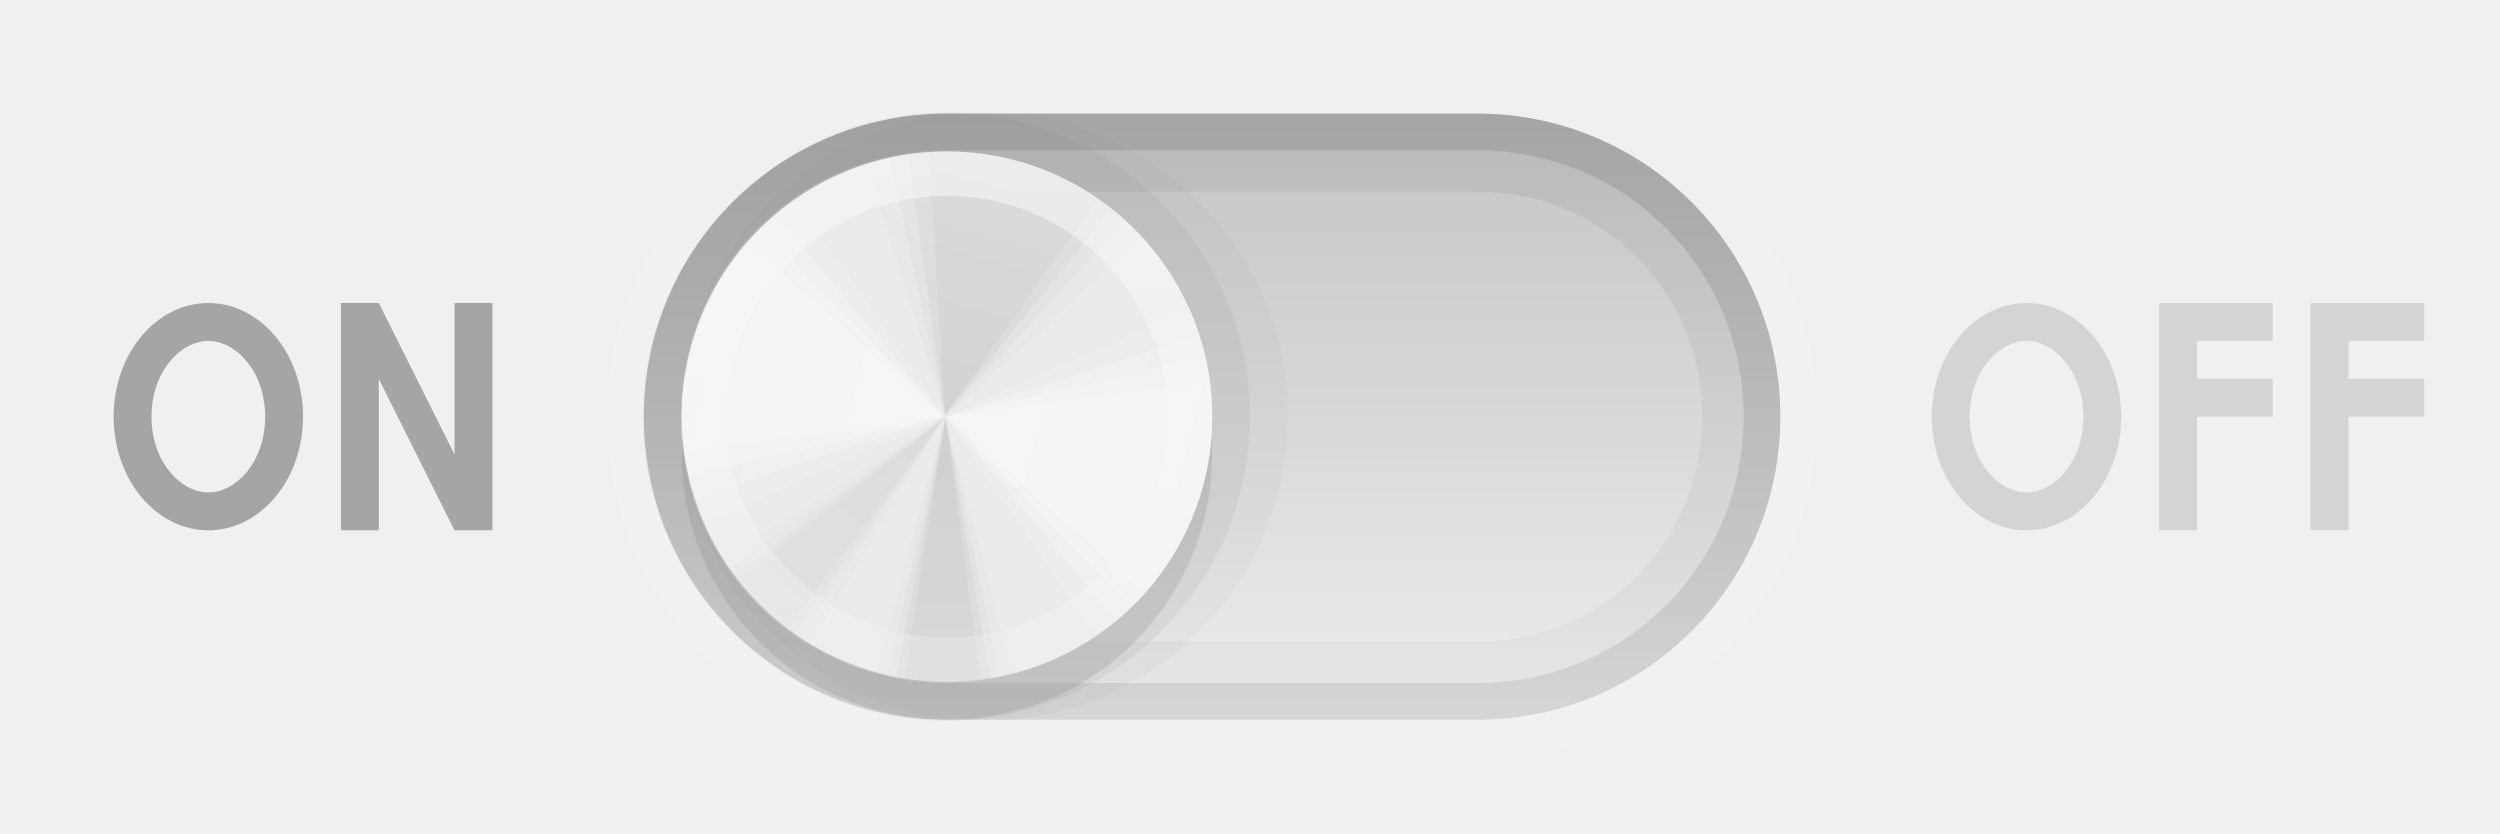
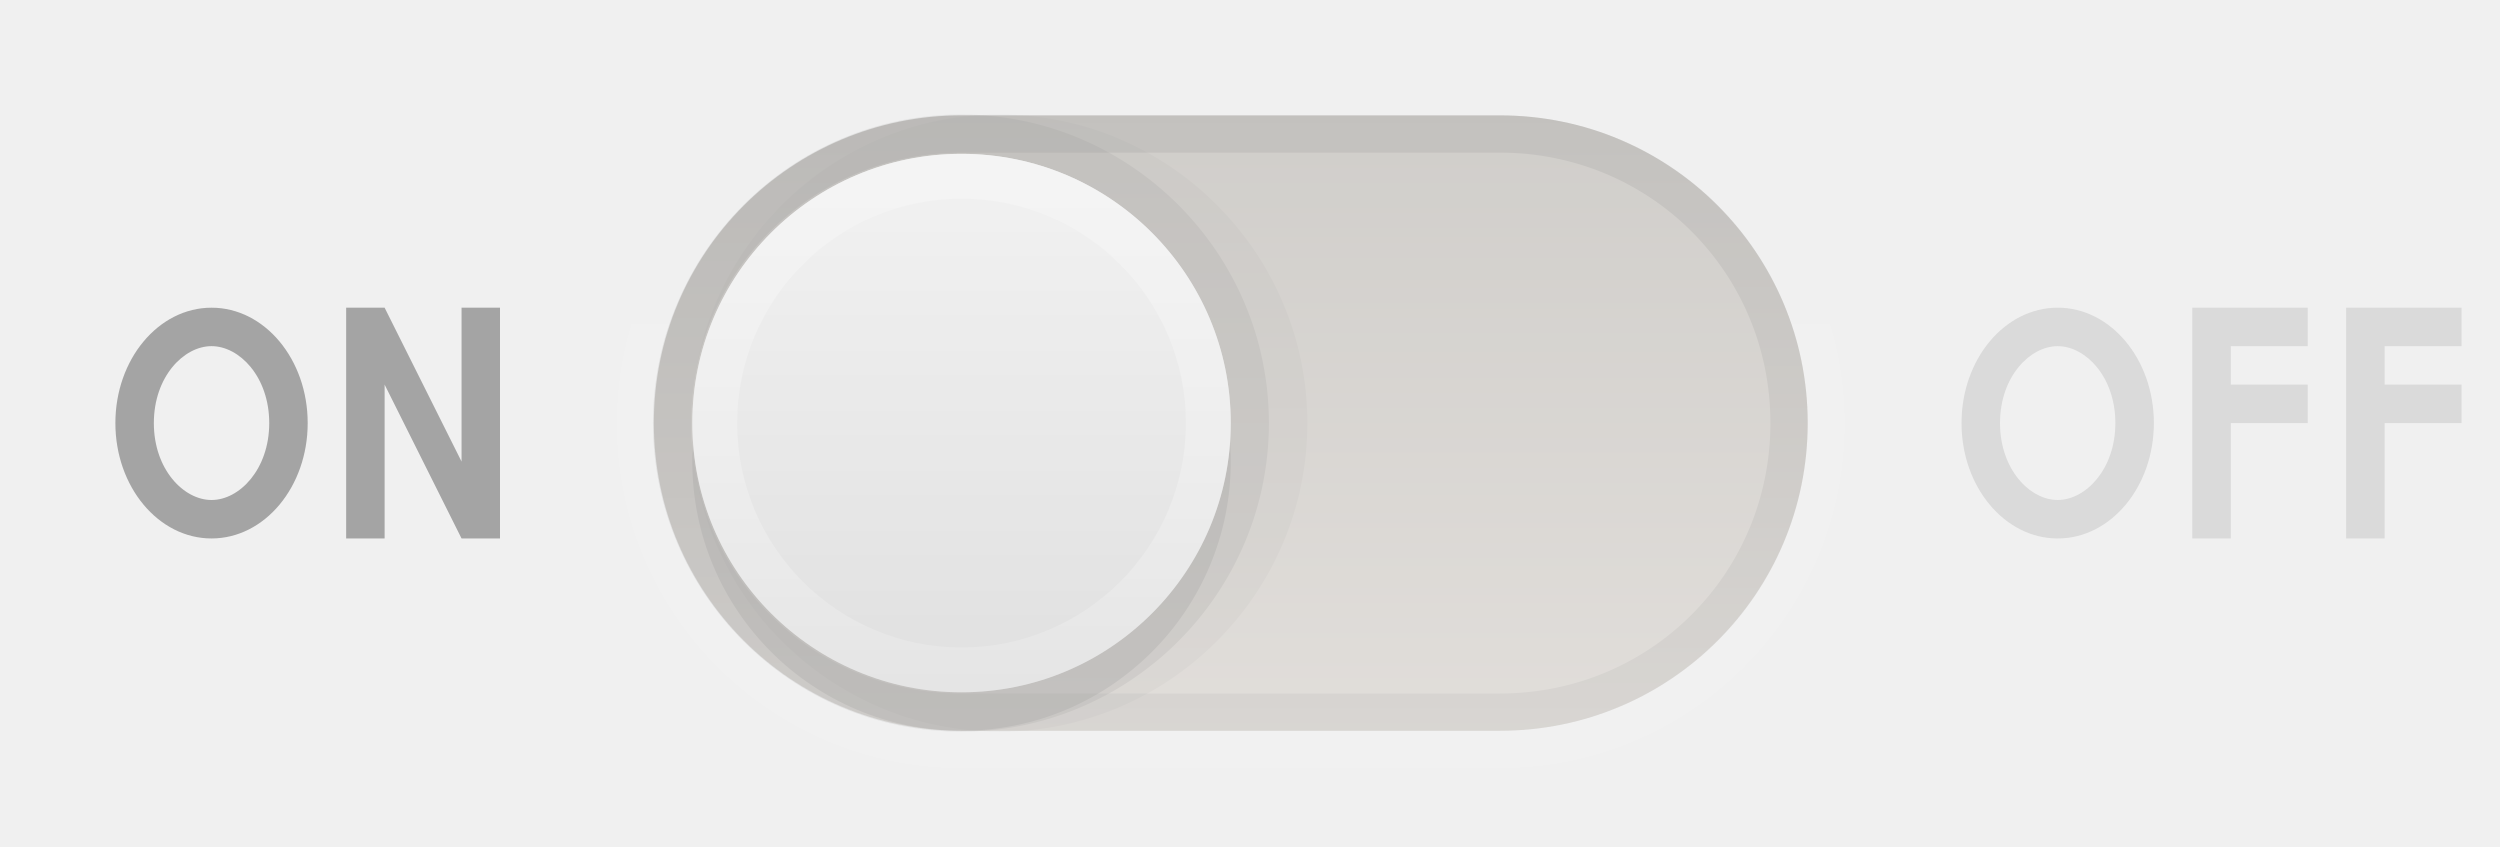
- <svg xmlns="http://www.w3.org/2000/svg" xmlns:xlink="http://www.w3.org/1999/xlink" version="1.1" width="66" height="22" id="svg3273">
+ <svg xmlns="http://www.w3.org/2000/svg" xmlns:xlink="http://www.w3.org/1999/xlink" version="1.1" width="65" height="22" id="svg3273">
  <defs id="defs3275">
+     <linearGradient id="linearGradient3906">
+       <stop id="stop3908" style="stop-color:#827b70;stop-opacity:1;" offset="0" />
+       <stop id="stop3910" style="stop-color:#d0cdc8;stop-opacity:1;" offset="1" />
+     </linearGradient>
    <linearGradient id="linearGradient3921-5-9">
      <stop offset="0" style="stop-color:#1b4e99;stop-opacity:1;" id="stop3923-6-1" />
      <stop offset="1" style="stop-color:#6396e3;stop-opacity:1;" id="stop3925-4-6" />
    </linearGradient>
    <linearGradient xlink:href="#linearGradient3921-5-9" id="linearGradient4621" gradientUnits="userSpaceOnUse" gradientTransform="matrix(-1,0,0,-1,64.5,20.49999)" x1="40.812" y1="18.5" x2="40.812" y2="0.5" />
    <clipPath clipPathUnits="userSpaceOnUse" id="clipPath5926">
-       <path transform="matrix(0.75,0,0,0.75,-41,121.3622)" d="m 88,272 a 8,8 0 1 1 -16,0 8,8 0 1 1 16,0 z" id="path5928" style="color:#000000;fill:#ff00ff;fill-opacity:1;fill-rule:nonzero;stroke:none;stroke-width:2;marker:none;visibility:visible;display:inline;overflow:visible;enable-background:accumulate" />
+       <circle transform="matrix(0.75,0,0,0.75,-41,121.3622)" id="path5928" style="color:#000000;display:inline;overflow:visible;visibility:visible;fill:#ff00ff;fill-opacity:1;fill-rule:nonzero;stroke:none;stroke-width:2;marker:none;enable-background:accumulate" cx="80" cy="272" r="8" />
    </clipPath>
    <clipPath clipPathUnits="userSpaceOnUse" id="clipPath4783">
      <rect ry="6" rx="6" y="282.362" x="-156" height="80" width="84" id="rect4785" style="fill:#ff00ff;fill-opacity:1;fill-rule:nonzero;stroke:none" />
    </clipPath>
-     <linearGradient id="linearGradient4071-3">
-       <stop style="stop-color:#000000;stop-opacity:1;" offset="0" id="stop4073-8" />
-       <stop style="stop-color:#000000;stop-opacity:0;" offset="1" id="stop4075-4" />
-     </linearGradient>
    <linearGradient id="linearGradient3969">
      <stop id="stop3971" offset="0" style="stop-color:#000000;stop-opacity:1;" />
      <stop id="stop3973" offset="1" style="stop-color:#000000;stop-opacity:0;" />
    </linearGradient>
    <linearGradient id="linearGradient3895">
      <stop style="stop-color:#ffffff;stop-opacity:1;" offset="0" id="stop3897" />
      <stop style="stop-color:#ffffff;stop-opacity:0;" offset="1" id="stop3899" />
    </linearGradient>
-     <linearGradient xlink:href="#linearGradient3881" id="linearGradient4336" x1="35" y1="3" x2="35" y2="19" gradientUnits="userSpaceOnUse" gradientTransform="translate(-2,0)" />
    <clipPath clipPathUnits="userSpaceOnUse" id="clipPath4342">
-       <rect style="color:#000000;fill:#ff00ff;fill-opacity:1;fill-rule:nonzero;stroke:none;stroke-width:2;marker:none;visibility:visible;display:inline;overflow:visible;enable-background:accumulate" id="rect4344" width="28" height="18" x="18" y="2" ry="9" rx="9" />
+       <rect style="color:#000000;display:inline;overflow:visible;visibility:visible;fill:#ff00ff;fill-opacity:1;fill-rule:nonzero;stroke:none;stroke-width:2;marker:none;enable-background:accumulate" id="rect4344" width="28" height="18" x="18" y="2" ry="9" rx="9" />
    </clipPath>
    <linearGradient xlink:href="#linearGradient3921-5-9" id="linearGradient4360" gradientUnits="userSpaceOnUse" x1="35" y1="2" x2="35" y2="20" />
    <linearGradient xlink:href="#linearGradient3895" id="linearGradient4364" gradientUnits="userSpaceOnUse" x1="35" y1="1" x2="35" y2="27" />
    <linearGradient xlink:href="#linearGradient4115-2-5" id="linearGradient4394" gradientUnits="userSpaceOnUse" x1="35" y1="3" x2="35" y2="25" />
    <linearGradient id="linearGradient4115-2-5">
      <stop style="stop-color:#ffffff;stop-opacity:1;" offset="0" id="stop4117-3-6" />
      <stop style="stop-color:#ffffff;stop-opacity:0;" offset="1" id="stop4119-6-8" />
    </linearGradient>
    <clipPath clipPathUnits="userSpaceOnUse" id="clipPath4372">
-       <rect rx="8" ry="8" y="3" x="19" height="16" width="26" id="rect4374" style="color:#000000;fill:#ff00ff;fill-opacity:1;fill-rule:nonzero;stroke:none;stroke-width:2;marker:none;visibility:visible;display:inline;overflow:visible;enable-background:accumulate" />
+       <rect rx="8" ry="8" y="3" x="19" height="16" width="26" id="rect4374" style="color:#000000;display:inline;overflow:visible;visibility:visible;fill:#ff00ff;fill-opacity:1;fill-rule:nonzero;stroke:none;stroke-width:2;marker:none;enable-background:accumulate" />
    </clipPath>
    <clipPath clipPathUnits="userSpaceOnUse" id="clipPath5926-6">
-       <path transform="matrix(0.75,0,0,0.75,-41,121.3622)" d="m 88,272 a 8,8 0 1 1 -16,0 8,8 0 1 1 16,0 z" id="path5928-7" style="color:#000000;fill:#ff00ff;fill-opacity:1;fill-rule:nonzero;stroke:none;stroke-width:2;marker:none;visibility:visible;display:inline;overflow:visible;enable-background:accumulate" />
+       <circle transform="matrix(0.75,0,0,0.75,-41,121.3622)" id="path5928-7" style="color:#000000;display:inline;overflow:visible;visibility:visible;fill:#ff00ff;fill-opacity:1;fill-rule:nonzero;stroke:none;stroke-width:2;marker:none;enable-background:accumulate" cx="80" cy="272" r="8" />
    </clipPath>
    <clipPath clipPathUnits="userSpaceOnUse" id="clipPath4783-9">
      <rect ry="6" rx="6" y="282.362" x="-156" height="80" width="84" id="rect4785-6" style="fill:#ff00ff;fill-opacity:1;fill-rule:nonzero;stroke:none" />
    </clipPath>
    <linearGradient id="linearGradient4071-3-0">
      <stop style="stop-color:#000000;stop-opacity:1;" offset="0" id="stop4073-8-9" />
      <stop style="stop-color:#000000;stop-opacity:0;" offset="1" id="stop4075-4-0" />
    </linearGradient>
    <linearGradient id="linearGradient4047-2-5">
      <stop style="stop-color:#000000;stop-opacity:1;" offset="0" id="stop4049-0-4" />
      <stop style="stop-color:#000000;stop-opacity:0;" offset="1" id="stop4051-5-6" />
    </linearGradient>
    <linearGradient id="linearGradient4115-2-2">
      <stop style="stop-color:#ffffff;stop-opacity:1;" offset="0" id="stop4117-3-3" />
      <stop style="stop-color:#ffffff;stop-opacity:0;" offset="1" id="stop4119-6-86" />
    </linearGradient>
    <linearGradient id="linearGradient3969-6">
      <stop id="stop3971-6" offset="0" style="stop-color:#000000;stop-opacity:1;" />
      <stop id="stop3973-0" offset="1" style="stop-color:#000000;stop-opacity:0;" />
    </linearGradient>
    <linearGradient y2="272" x2="73" y1="272" x1="54" gradientTransform="matrix(0,1,1,0,-224,344.3622)" gradientUnits="userSpaceOnUse" id="linearGradient4511-6" xlink:href="#linearGradient3895-1" />
    <linearGradient id="linearGradient3895-1">
      <stop style="stop-color:#ffffff;stop-opacity:1;" offset="0" id="stop3897-7" />
      <stop style="stop-color:#ffffff;stop-opacity:0;" offset="1" id="stop3899-3" />
    </linearGradient>
    <linearGradient xlink:href="#linearGradient4115-2-6" id="linearGradient4394-1" gradientUnits="userSpaceOnUse" x1="35" y1="2" x2="35" y2="20" />
    <linearGradient id="linearGradient4115-2-6">
      <stop style="stop-color:#ffffff;stop-opacity:1;" offset="0" id="stop4117-3-5" />
      <stop style="stop-color:#ffffff;stop-opacity:0;" offset="1" id="stop4119-6-85" />
    </linearGradient>
-     <linearGradient xlink:href="#linearGradient4071-3" id="linearGradient5147" gradientUnits="userSpaceOnUse" x1="35" y1="3" x2="35" y2="26" gradientTransform="translate(-2,0)" />
-     <linearGradient xlink:href="#linearGradient4071-3" id="linearGradient5149" gradientUnits="userSpaceOnUse" x1="35" y1="3" x2="35" y2="38" gradientTransform="translate(-2,0)" />
    <linearGradient xlink:href="#linearGradient4115-2-6" id="linearGradient5159" gradientUnits="userSpaceOnUse" x1="35" y1="2" x2="35" y2="22" />
    <linearGradient xlink:href="#linearGradient4115-2-6" id="linearGradient5177" gradientUnits="userSpaceOnUse" x1="35" y1="2" x2="35" y2="22" />
    <linearGradient xlink:href="#linearGradient4071-3-0" id="linearGradient5250" gradientUnits="userSpaceOnUse" x1="48.234" y1="48.047" x2="126.139" y2="66.233" />
    <linearGradient xlink:href="#linearGradient4047-2-5" id="linearGradient5252" gradientUnits="userSpaceOnUse" x1="48.055" y1="48.032" x2="126.673" y2="62.839" />
    <linearGradient xlink:href="#linearGradient4047-2-5" id="linearGradient5254" gradientUnits="userSpaceOnUse" x1="47.997" y1="48.029" x2="127.052" y2="60.29" />
    <linearGradient xlink:href="#linearGradient4047-2-5" id="linearGradient5256" gradientUnits="userSpaceOnUse" x1="47.998" y1="48.029" x2="127.416" y2="57.665" />
    <linearGradient xlink:href="#linearGradient4115-2-2" id="linearGradient5258" gradientUnits="userSpaceOnUse" x1="48.234" y1="48.047" x2="126.139" y2="66.233" />
    <linearGradient xlink:href="#linearGradient4115-2-2" id="linearGradient5260" gradientUnits="userSpaceOnUse" x1="48.055" y1="48.032" x2="126.673" y2="62.839" />
    <linearGradient xlink:href="#linearGradient4115-2-2" id="linearGradient5262" gradientUnits="userSpaceOnUse" x1="47.997" y1="48.029" x2="127.052" y2="60.29" />
    <linearGradient xlink:href="#linearGradient4115-2-2" id="linearGradient5264" gradientUnits="userSpaceOnUse" x1="47.998" y1="48.029" x2="127.416" y2="57.665" />
    <linearGradient xlink:href="#linearGradient4071-3-0" id="linearGradient5266" gradientUnits="userSpaceOnUse" x1="48.234" y1="48.047" x2="126.139" y2="66.233" />
    <linearGradient xlink:href="#linearGradient4047-2-5" id="linearGradient5268" gradientUnits="userSpaceOnUse" x1="48.055" y1="48.032" x2="126.673" y2="62.839" />
    <linearGradient xlink:href="#linearGradient4047-2-5" id="linearGradient5270" gradientUnits="userSpaceOnUse" x1="47.997" y1="48.029" x2="127.052" y2="60.29" />
    <linearGradient xlink:href="#linearGradient4047-2-5" id="linearGradient5272" gradientUnits="userSpaceOnUse" x1="47.998" y1="48.029" x2="127.416" y2="57.665" />
    <linearGradient xlink:href="#linearGradient4071-3-0" id="linearGradient5274" gradientUnits="userSpaceOnUse" x1="48.234" y1="48.047" x2="126.139" y2="66.233" />
    <linearGradient xlink:href="#linearGradient4047-2-5" id="linearGradient5276" gradientUnits="userSpaceOnUse" x1="48.055" y1="48.032" x2="126.673" y2="62.839" />
    <linearGradient xlink:href="#linearGradient4047-2-5" id="linearGradient5278" gradientUnits="userSpaceOnUse" x1="47.997" y1="48.029" x2="127.052" y2="60.29" />
    <linearGradient xlink:href="#linearGradient4047-2-5" id="linearGradient5280" gradientUnits="userSpaceOnUse" x1="47.998" y1="48.029" x2="127.416" y2="57.665" />
    <linearGradient xlink:href="#linearGradient4115-2-2" id="linearGradient5282" gradientUnits="userSpaceOnUse" x1="48.234" y1="48.047" x2="126.139" y2="66.233" />
    <linearGradient xlink:href="#linearGradient4115-2-2" id="linearGradient5284" gradientUnits="userSpaceOnUse" x1="48.055" y1="48.032" x2="126.673" y2="62.839" />
    <linearGradient xlink:href="#linearGradient4115-2-2" id="linearGradient5286" gradientUnits="userSpaceOnUse" x1="47.997" y1="48.029" x2="127.052" y2="60.29" />
    <linearGradient xlink:href="#linearGradient4115-2-2" id="linearGradient5288" gradientUnits="userSpaceOnUse" x1="47.998" y1="48.029" x2="127.416" y2="57.665" />
    <linearGradient xlink:href="#linearGradient3969-6" id="linearGradient5290" gradientUnits="userSpaceOnUse" gradientTransform="matrix(0,-1,1,0,-224,480.3622)" x1="49" y1="272" x2="73" y2="272" />
    <linearGradient xlink:href="#linearGradient3895-1" id="linearGradient5292" gradientUnits="userSpaceOnUse" gradientTransform="matrix(0,1.166667,1.166667,0,-269.3333,334.3622)" x1="54" y1="272" x2="73" y2="272" />
-     <linearGradient xlink:href="#linearGradient4115-2-6" id="linearGradient5294" gradientUnits="userSpaceOnUse" x1="35" y1="2" x2="35" y2="22" gradientTransform="matrix(1,0,0,-1,-2,22)" />
-     <linearGradient xlink:href="#linearGradient4071-3-0" id="linearGradient3152" gradientUnits="userSpaceOnUse" x1="48.234" y1="48.047" x2="126.139" y2="66.233" />
-     <linearGradient xlink:href="#linearGradient4047-2-5" id="linearGradient3154" gradientUnits="userSpaceOnUse" x1="48.055" y1="48.032" x2="126.673" y2="62.839" />
-     <linearGradient xlink:href="#linearGradient4047-2-5" id="linearGradient3156" gradientUnits="userSpaceOnUse" x1="47.997" y1="48.029" x2="127.052" y2="60.29" />
-     <linearGradient xlink:href="#linearGradient4047-2-5" id="linearGradient3158" gradientUnits="userSpaceOnUse" x1="47.998" y1="48.029" x2="127.416" y2="57.665" />
-     <linearGradient xlink:href="#linearGradient4115-2-2" id="linearGradient3160" gradientUnits="userSpaceOnUse" x1="48.234" y1="48.047" x2="126.139" y2="66.233" />
-     <linearGradient xlink:href="#linearGradient4115-2-2" id="linearGradient3162" gradientUnits="userSpaceOnUse" x1="48.055" y1="48.032" x2="126.673" y2="62.839" />
-     <linearGradient xlink:href="#linearGradient4115-2-2" id="linearGradient3164" gradientUnits="userSpaceOnUse" x1="47.997" y1="48.029" x2="127.052" y2="60.29" />
-     <linearGradient xlink:href="#linearGradient4115-2-2" id="linearGradient3166" gradientUnits="userSpaceOnUse" x1="47.998" y1="48.029" x2="127.416" y2="57.665" />
-     <linearGradient xlink:href="#linearGradient4071-3-0" id="linearGradient3168" gradientUnits="userSpaceOnUse" x1="48.234" y1="48.047" x2="126.139" y2="66.233" />
-     <linearGradient xlink:href="#linearGradient4047-2-5" id="linearGradient3170" gradientUnits="userSpaceOnUse" x1="48.055" y1="48.032" x2="126.673" y2="62.839" />
-     <linearGradient xlink:href="#linearGradient4047-2-5" id="linearGradient3172" gradientUnits="userSpaceOnUse" x1="47.997" y1="48.029" x2="127.052" y2="60.29" />
-     <linearGradient xlink:href="#linearGradient4047-2-5" id="linearGradient3174" gradientUnits="userSpaceOnUse" x1="47.998" y1="48.029" x2="127.416" y2="57.665" />
-     <linearGradient xlink:href="#linearGradient4071-3-0" id="linearGradient3176" gradientUnits="userSpaceOnUse" x1="48.234" y1="48.047" x2="126.139" y2="66.233" />
-     <linearGradient xlink:href="#linearGradient4047-2-5" id="linearGradient3178" gradientUnits="userSpaceOnUse" x1="48.055" y1="48.032" x2="126.673" y2="62.839" />
-     <linearGradient xlink:href="#linearGradient4047-2-5" id="linearGradient3180" gradientUnits="userSpaceOnUse" x1="47.997" y1="48.029" x2="127.052" y2="60.29" />
-     <linearGradient xlink:href="#linearGradient4047-2-5" id="linearGradient3182" gradientUnits="userSpaceOnUse" x1="47.998" y1="48.029" x2="127.416" y2="57.665" />
-     <linearGradient xlink:href="#linearGradient4115-2-2" id="linearGradient3184" gradientUnits="userSpaceOnUse" x1="48.234" y1="48.047" x2="126.139" y2="66.233" />
-     <linearGradient xlink:href="#linearGradient4115-2-2" id="linearGradient3186" gradientUnits="userSpaceOnUse" x1="48.055" y1="48.032" x2="126.673" y2="62.839" />
-     <linearGradient xlink:href="#linearGradient4115-2-2" id="linearGradient3188" gradientUnits="userSpaceOnUse" x1="47.997" y1="48.029" x2="127.052" y2="60.29" />
-     <linearGradient xlink:href="#linearGradient4115-2-2" id="linearGradient3190" gradientUnits="userSpaceOnUse" x1="47.998" y1="48.029" x2="127.416" y2="57.665" />
-     <linearGradient xlink:href="#linearGradient3895-1" id="linearGradient3192" gradientUnits="userSpaceOnUse" gradientTransform="matrix(0,1.166667,1.166667,0,-269.3333,334.3622)" x1="54" y1="272" x2="73" y2="272" />
-     <linearGradient xlink:href="#linearGradient3881" id="linearGradient4336-8" x1="35" y1="3" x2="35" y2="19" gradientUnits="userSpaceOnUse" gradientTransform="translate(-2,0)" />
-     <linearGradient id="linearGradient3881">
-       <stop id="stop3883" style="stop-color:#979797;stop-opacity:1;" offset="0" />
-       <stop id="stop3885" style="stop-color:#eaeaea;stop-opacity:1;" offset="1" />
+     <linearGradient xlink:href="#linearGradient3921-5-9-7" id="linearGradient4336-3" x1="35" y1="3" x2="35" y2="19" gradientUnits="userSpaceOnUse" gradientTransform="translate(-2,0)" />
+     <linearGradient id="linearGradient3921-5-9-7">
+       <stop offset="0" style="stop-color:#797979;stop-opacity:1;" id="stop3923-6-1-3" />
+       <stop offset="1" style="stop-color:#cccccc;stop-opacity:1;" id="stop3925-4-6-7" />
+     </linearGradient>
+     <linearGradient y2="19" x2="35" y1="3" x1="35" gradientTransform="translate(-11,377.3622)" gradientUnits="userSpaceOnUse" id="linearGradient3943" xlink:href="#linearGradient3921-5-9-7" />
+     <linearGradient xlink:href="#linearGradient5429" id="linearGradient4234" x1="18" y1="11" x2="32" y2="11" gradientUnits="userSpaceOnUse" gradientTransform="matrix(0,-1,1,0,37,429.3622)" />
+     <linearGradient id="linearGradient5429">
+       <stop style="stop-color:#c8c8c8;stop-opacity:1;" offset="0" id="stop5431" />
+       <stop style="stop-color:#f5f5f5;stop-opacity:1;" offset="1" id="stop5433" />
+     </linearGradient>
+     <linearGradient xlink:href="#linearGradient3895-1-3" id="linearGradient3192" gradientUnits="userSpaceOnUse" gradientTransform="matrix(0,1.166667,1.166667,0,-269.3333,334.3622)" x1="54" y1="272" x2="73" y2="272" />
+     <linearGradient id="linearGradient3895-1-3">
+       <stop style="stop-color:#ffffff;stop-opacity:1;" offset="0" id="stop3897-7-9" />
+       <stop style="stop-color:#ffffff;stop-opacity:0;" offset="1" id="stop3899-3-5" />
+     </linearGradient>
+     <linearGradient xlink:href="#linearGradient4071-3" id="linearGradient5149" gradientUnits="userSpaceOnUse" x1="35" y1="3" x2="35" y2="38" gradientTransform="translate(-2,0)" />
+     <linearGradient id="linearGradient4071-3">
+       <stop style="stop-color:#000000;stop-opacity:1;" offset="0" id="stop4073-8" />
+       <stop style="stop-color:#000000;stop-opacity:0;" offset="1" id="stop4075-4" />
+     </linearGradient>
+     <linearGradient xlink:href="#linearGradient4809" id="linearGradient4336" x1="35" y1="3" x2="35" y2="19" gradientUnits="userSpaceOnUse" gradientTransform="translate(-2,0)" />
+     <linearGradient id="linearGradient4295">
+       <stop id="stop4297" style="stop-color:#d04512;stop-opacity:1" offset="0" />
+       <stop id="stop4299" style="stop-color:#ef7448;stop-opacity:1" offset="1" />
+     </linearGradient>
+     <linearGradient xlink:href="#linearGradient4115-2-6-9" id="linearGradient5294" gradientUnits="userSpaceOnUse" x1="35" y1="2" x2="35" y2="22" gradientTransform="matrix(1,0,0,-1,-2,22)" />
+     <linearGradient id="linearGradient4115-2-6-9">
+       <stop style="stop-color:#ffffff;stop-opacity:1;" offset="0" id="stop4117-3-5-4" />
+       <stop style="stop-color:#ffffff;stop-opacity:0;" offset="1" id="stop4119-6-85-0" />
+     </linearGradient>
+     <linearGradient id="linearGradient4809">
+       <stop id="stop4811" style="stop-color:#a09a91;stop-opacity:1" offset="0" />
+       <stop id="stop4813" style="stop-color:#cbc3ba;stop-opacity:1" offset="1" />
    </linearGradient>
  </defs>
  <g id="layer1">
-     <g id="g3937" style="opacity:0.5">
-       <path id="path4392" d="m 25,19.969 c -4.957,0 -8.969,-4.012 -8.969,-8.969 0,-4.957 4.012,-8.969 8.969,-8.969 l 14,0 c 4.957,0 8.969,4.012 8.969,8.969 0,4.957 -4.012,8.969 -8.969,8.969 z" style="opacity:0.2;color:#000000;fill:url(#linearGradient5294);fill-opacity:1;fill-rule:nonzero;stroke:none;stroke-width:2;marker:none;visibility:visible;display:inline;overflow:visible;enable-background:accumulate" />
-       <rect rx="8" ry="8" y="3" x="17" height="16" width="30" id="rect3560" style="color:#000000;fill:url(#linearGradient4336);fill-opacity:1;fill-rule:nonzero;stroke:none;stroke-width:2;marker:none;visibility:visible;display:inline;overflow:visible;enable-background:accumulate" />
-       <path id="rect4950" d="m 25,3 c -4.432,0 -8,3.568 -8,8 0,4.432 3.568,8 8,8 l 14,0 c 4.432,0 8,-3.568 8,-8 0,-4.432 -3.568,-8 -8,-8 z m 0,2.062 14,0 c 3.322,0 5.938,2.615 5.938,5.938 0,3.322 -2.615,5.938 -5.938,5.938 l -14,0 c -3.322,0 -5.938,-2.615 -5.938,-5.938 0,-3.322 2.615,-5.938 5.938,-5.938 z" style="opacity:0.15;color:#000000;fill:url(#linearGradient5147);fill-opacity:1;fill-rule:nonzero;stroke:none;stroke-width:2;marker:none;visibility:visible;display:inline;overflow:visible;enable-background:accumulate" />
-       <path id="rect4944" d="m 25,3 c -4.432,0 -8,3.568 -8,8 0,4.432 3.568,8 8,8 l 14,0 c 4.432,0 8,-3.568 8,-8 0,-4.432 -3.568,-8 -8,-8 z m 0,0.969 14,0 c 3.91,0 7.031,3.121 7.031,7.031 0,3.91 -3.121,7.031 -7.031,7.031 l -14,0 c -3.91,0 -7.031,-3.121 -7.031,-7.031 0,-3.91 3.121,-7.031 7.031,-7.031 z" style="opacity:0.3;color:#000000;fill:url(#linearGradient5149);fill-opacity:1;fill-rule:nonzero;stroke:none;stroke-width:2;marker:none;visibility:visible;display:inline;overflow:visible;enable-background:accumulate" />
-       <g id="g4941" transform="translate(-23,-393.3622)">
-         <path transform="matrix(0.855,0,0,0.8566669,-19.41562,171.3488)" d="m 80,262.625 c -5.156,0 -9.375,4.219 -9.375,9.375 0,5.156 4.219,9.375 9.375,9.375 5.156,0 9.375,-4.219 9.375,-9.375 0,-5.156 -4.219,-9.375 -9.375,-9.375 z" id="path3966" style="opacity:0.05;color:#000000;fill:#000000;fill-opacity:1;fill-rule:nonzero;stroke:none;stroke-width:2;marker:none;visibility:visible;display:inline;overflow:visible;enable-background:accumulate" />
-         <path style="opacity:0.1;color:#000000;fill:#000000;fill-opacity:1;fill-rule:nonzero;stroke:none;stroke-width:2;marker:none;visibility:visible;display:inline;overflow:visible;enable-background:accumulate" id="path4712" d="m 80,262.625 c -5.156,0 -9.375,4.219 -9.375,9.375 0,5.156 4.219,9.375 9.375,9.375 5.156,0 9.375,-4.219 9.375,-9.375 0,-5.156 -4.219,-9.375 -9.375,-9.375 z" transform="matrix(0.855,0,0,0.8566669,-20.41562,171.3488)" />
-         <path style="opacity:0.5;color:#000000;fill:none;stroke:none;stroke-width:2;marker:none;visibility:visible;display:inline;overflow:visible;enable-background:accumulate" id="path4714" d="m 88,272 c 0,4.418 -3.582,8 -8,8 -4.418,0 -8,-3.582 -8,-8 0,-4.418 3.582,-8 8,-8 4.418,0 8,3.582 8,8 z" transform="matrix(0.875,0,0,0.875,-23,167.3622)" />
-         <path transform="matrix(0.875,0,0,0.875,-22,167.3622)" d="m 88,272 c 0,4.418 -3.582,8 -8,8 -4.418,0 -8,-3.582 -8,-8 0,-4.418 3.582,-8 8,-8 4.418,0 8,3.582 8,8 z" id="path4716" style="opacity:0.2;color:#000000;fill:#000000;fill-opacity:1;fill-rule:nonzero;stroke:none;stroke-width:2;marker:none;visibility:visible;display:inline;overflow:visible;enable-background:accumulate" />
-         <g id="g4718" transform="matrix(1.166667,0,0,1.166667,25.83333,24.77297)" clip-path="url(#clipPath5926-6)">
-           <rect style="fill:#e6e6e6;fill-opacity:1;fill-rule:nonzero;stroke:none" id="rect4720" width="14" height="14" x="12" y="318.362" rx="1" ry="1" />
-           <g id="g4722" clip-path="url(#clipPath4783-9)" transform="matrix(0.1666667,0,0,0.175,38,268.9488)">
-             <g style="opacity:0.9" transform="matrix(0.1413721,0.9927197,-1.165175,0.1204478,-65.06273,269.1675)" id="g4724">
-               <path d="m 108.896,48 c 0,9.542 -2.242,18.95 -6.546,27.467 L 48,48 z" id="path4726" style="opacity:0.05;color:#000000;fill:url(#linearGradient3152);fill-opacity:1;fill-rule:nonzero;stroke:none;stroke-width:2;marker:none;visibility:visible;display:inline;overflow:visible;enable-background:accumulate" transform="matrix(0.9941105,-0.1083712,0.1083712,0.9941105,-5.158219,5.491892)" />
-               <path transform="matrix(0.9978608,-0.06537382,0.06537382,0.9978608,-3.094012,3.241571)" style="opacity:0.07;color:#000000;fill:url(#linearGradient3154);fill-opacity:1;fill-rule:nonzero;stroke:none;stroke-width:2;marker:none;visibility:visible;display:inline;overflow:visible;enable-background:accumulate" id="path4728" d="m 108.896,48 c 0,7.839 -1.513,15.604 -4.457,22.869 L 48,48 z" />
-               <path d="m 108.896,48 c 0,6.55 -1.057,13.058 -3.13,19.272 L 48,48 z" id="path4730" style="opacity:0.1;color:#000000;fill:url(#linearGradient3156);fill-opacity:1;fill-rule:nonzero;stroke:none;stroke-width:2;marker:none;visibility:visible;display:inline;overflow:visible;enable-background:accumulate" transform="matrix(0.9994514,-0.0331207,0.0331207,0.9994514,-1.563459,1.616128)" />
-               <path style="opacity:0.1;color:#000000;fill:url(#linearGradient3158);fill-opacity:1;fill-rule:nonzero;stroke:none;stroke-width:2;marker:none;visibility:visible;display:inline;overflow:visible;enable-background:accumulate" id="path4732" d="m 108.896,48 c 0,5.322 -0.698,10.621 -2.075,15.761 L 48,48 z" />
-             </g>
-             <g transform="matrix(1.062807,-0.1308753,-0.7401007,3.227468,-129.4749,173.6944)" id="g4734" style="opacity:0.9;fill:#ffffff">
-               <path d="m 108.896,48 c 0,9.542 -2.242,18.95 -6.546,27.467 L 48,48 z" id="path4736" style="opacity:0.2;color:#000000;fill:url(#linearGradient3160);fill-opacity:1;fill-rule:nonzero;stroke:none;stroke-width:2;marker:none;visibility:visible;display:inline;overflow:visible;enable-background:accumulate" transform="matrix(0.9941105,-0.1083712,0.1083712,0.9941105,-5.158219,5.491892)" />
-               <path transform="matrix(0.9978608,-0.06537382,0.06537382,0.9978608,-3.094012,3.241571)" style="opacity:0.4;color:#000000;fill:url(#linearGradient3162);fill-opacity:1;fill-rule:nonzero;stroke:none;stroke-width:2;marker:none;visibility:visible;display:inline;overflow:visible;enable-background:accumulate" id="path4738" d="m 108.896,48 c 0,7.839 -1.513,15.604 -4.457,22.869 L 48,48 z" />
-               <path d="m 108.896,48 c 0,6.55 -1.057,13.058 -3.13,19.272 L 48,48 z" id="path4740" style="opacity:0.6;color:#000000;fill:url(#linearGradient3164);fill-opacity:1;fill-rule:nonzero;stroke:none;stroke-width:2;marker:none;visibility:visible;display:inline;overflow:visible;enable-background:accumulate" transform="matrix(0.9994514,-0.0331207,0.0331207,0.9994514,-1.563459,1.616128)" />
-               <path style="opacity:0.8;color:#000000;fill:url(#linearGradient3166);fill-opacity:1;fill-rule:nonzero;stroke:none;stroke-width:2;marker:none;visibility:visible;display:inline;overflow:visible;enable-background:accumulate" id="path4742" d="m 108.896,48 c 0,5.322 -0.698,10.621 -2.075,15.761 L 48,48 z" />
-             </g>
-             <g id="g4744" transform="matrix(-0.6167893,0.7871283,-0.7871283,-0.6167893,-46.99852,314.3741)" style="opacity:0.5">
-               <path transform="matrix(0.9941105,-0.1083712,0.1083712,0.9941105,-5.158219,5.491892)" style="opacity:0.05;color:#000000;fill:url(#linearGradient3168);fill-opacity:1;fill-rule:nonzero;stroke:none;stroke-width:2;marker:none;visibility:visible;display:inline;overflow:visible;enable-background:accumulate" id="path4746" d="m 108.896,48 c 0,9.542 -2.242,18.95 -6.546,27.467 L 48,48 z" />
-               <path d="m 108.896,48 c 0,7.839 -1.513,15.604 -4.457,22.869 L 48,48 z" id="path4748" style="opacity:0.07;color:#000000;fill:url(#linearGradient3170);fill-opacity:1;fill-rule:nonzero;stroke:none;stroke-width:2;marker:none;visibility:visible;display:inline;overflow:visible;enable-background:accumulate" transform="matrix(0.9978608,-0.06537382,0.06537382,0.9978608,-3.094012,3.241571)" />
-               <path transform="matrix(0.9994514,-0.0331207,0.0331207,0.9994514,-1.563459,1.616128)" style="opacity:0.1;color:#000000;fill:url(#linearGradient3172);fill-opacity:1;fill-rule:nonzero;stroke:none;stroke-width:2;marker:none;visibility:visible;display:inline;overflow:visible;enable-background:accumulate" id="path4750" d="m 108.896,48 c 0,6.55 -1.057,13.058 -3.13,19.272 L 48,48 z" />
-               <path d="m 108.896,48 c 0,5.322 -0.698,10.621 -2.075,15.761 L 48,48 z" id="path4752" style="opacity:0.1;color:#000000;fill:url(#linearGradient3174);fill-opacity:1;fill-rule:nonzero;stroke:none;stroke-width:2;marker:none;visibility:visible;display:inline;overflow:visible;enable-background:accumulate" />
-             </g>
-             <g id="g4754" transform="matrix(-0.06817198,-1.046006,2.710673,0.6016259,-241.0954,343.4423)" style="opacity:0.8">
-               <path transform="matrix(0.9941105,-0.1083712,0.1083712,0.9941105,-5.158219,5.491892)" style="opacity:0.05;color:#000000;fill:url(#linearGradient3176);fill-opacity:1;fill-rule:nonzero;stroke:none;stroke-width:2;marker:none;visibility:visible;display:inline;overflow:visible;enable-background:accumulate" id="path4756" d="m 108.896,48 c 0,9.542 -2.242,18.95 -6.546,27.467 L 48,48 z" />
-               <path d="m 108.896,48 c 0,7.839 -1.513,15.604 -4.457,22.869 L 48,48 z" id="path4758" style="opacity:0.07;color:#000000;fill:url(#linearGradient3178);fill-opacity:1;fill-rule:nonzero;stroke:none;stroke-width:2;marker:none;visibility:visible;display:inline;overflow:visible;enable-background:accumulate" transform="matrix(0.9978608,-0.06537382,0.06537382,0.9978608,-3.094012,3.241571)" />
-               <path transform="matrix(0.9994514,-0.0331207,0.0331207,0.9994514,-1.563459,1.616128)" style="opacity:0.1;color:#000000;fill:url(#linearGradient3180);fill-opacity:1;fill-rule:nonzero;stroke:none;stroke-width:2;marker:none;visibility:visible;display:inline;overflow:visible;enable-background:accumulate" id="path4760" d="m 108.896,48 c 0,6.55 -1.057,13.058 -3.13,19.272 L 48,48 z" />
-               <path d="m 108.896,48 c 0,5.322 -0.698,10.621 -2.075,15.761 L 48,48 z" id="path4762" style="opacity:0.1;color:#000000;fill:url(#linearGradient3182);fill-opacity:1;fill-rule:nonzero;stroke:none;stroke-width:2;marker:none;visibility:visible;display:inline;overflow:visible;enable-background:accumulate" />
-             </g>
-             <g style="opacity:0.9;fill:#ffffff" id="g4764" transform="matrix(-1.062807,0.1308753,0.7401006,-3.227468,-99.00331,471.0299)">
-               <path transform="matrix(0.9941105,-0.1083712,0.1083712,0.9941105,-5.158219,5.491892)" style="opacity:0.2;color:#000000;fill:url(#linearGradient3184);fill-opacity:1;fill-rule:nonzero;stroke:none;stroke-width:2;marker:none;visibility:visible;display:inline;overflow:visible;enable-background:accumulate" id="path4766" d="m 108.896,48 c 0,9.542 -2.242,18.95 -6.546,27.467 L 48,48 z" />
-               <path d="m 108.896,48 c 0,7.839 -1.513,15.604 -4.457,22.869 L 48,48 z" id="path4768" style="opacity:0.4;color:#000000;fill:url(#linearGradient3186);fill-opacity:1;fill-rule:nonzero;stroke:none;stroke-width:2;marker:none;visibility:visible;display:inline;overflow:visible;enable-background:accumulate" transform="matrix(0.9978608,-0.06537382,0.06537382,0.9978608,-3.094012,3.241571)" />
-               <path transform="matrix(0.9994514,-0.0331207,0.0331207,0.9994514,-1.563459,1.616128)" style="opacity:0.6;color:#000000;fill:url(#linearGradient3188);fill-opacity:1;fill-rule:nonzero;stroke:none;stroke-width:2;marker:none;visibility:visible;display:inline;overflow:visible;enable-background:accumulate" id="path4770" d="m 108.896,48 c 0,6.55 -1.057,13.058 -3.13,19.272 L 48,48 z" />
-               <path d="m 108.896,48 c 0,5.322 -0.698,10.621 -2.075,15.761 L 48,48 z" id="path4772" style="opacity:0.8;color:#000000;fill:url(#linearGradient3190);fill-opacity:1;fill-rule:nonzero;stroke:none;stroke-width:2;marker:none;visibility:visible;display:inline;overflow:visible;enable-background:accumulate" />
-             </g>
-           </g>
-         </g>
-         <path style="opacity:0.5;color:#000000;fill:none;stroke:none;stroke-width:2;marker:none;visibility:visible;display:inline;overflow:visible;enable-background:accumulate" id="path4776" d="m 88,272 c 0,4.418 -3.582,8 -8,8 -4.418,0 -8,-3.582 -8,-8 0,-4.418 3.582,-8 8,-8 4.418,0 8,3.582 8,8 z" transform="matrix(0.875,0,0,0.875,-22,166.3622)" />
-         <path style="opacity:0.6;color:#000000;fill:url(#linearGradient3192);fill-opacity:1;fill-rule:nonzero;stroke:none;stroke-width:2;marker:none;visibility:visible;display:inline;overflow:visible;enable-background:accumulate" d="m 41,404.362 c 0,-3.866 3.134,-7 7,-7 3.866,0 7,3.134 7,7 0,3.866 -3.134,7 -7,7 -3.866,0 -7,-3.134 -7,-7 z m 1.167,0 c 0,3.222 2.612,5.833 5.833,5.833 3.222,0 5.833,-2.612 5.833,-5.833 0,-3.222 -2.612,-5.833 -5.833,-5.833 -3.222,0 -5.833,2.612 -5.833,5.833 z" id="path4778" />
+     <g transform="translate(-23,-393.3622)" id="g4941" />
+     <g id="g4388" style="opacity:0.4">
+       <path id="path4392" d="m 25,19.969 c -4.957,0 -8.969,-4.012 -8.969,-8.969 0,-4.957 4.012,-8.969 8.969,-8.969 l 14,0 c 4.957,0 8.969,4.012 8.969,8.969 0,4.957 -4.012,8.969 -8.969,8.969 z" style="color:#000000;display:inline;overflow:visible;visibility:visible;opacity:0.2;fill:url(#linearGradient5294);fill-opacity:1;fill-rule:nonzero;stroke:none;stroke-width:2;marker:none;enable-background:accumulate" />
+       <rect rx="8" ry="8" y="3" x="17" height="16" width="30" id="rect3560" style="color:#000000;display:inline;overflow:visible;visibility:visible;fill:url(#linearGradient4336);fill-opacity:1;fill-rule:nonzero;stroke:none;stroke-width:2;marker:none;enable-background:accumulate" />
+       <path id="rect4944" d="m 25,3 c -4.432,0 -8,3.568 -8,8 0,4.432 3.568,8 8,8 l 14,0 c 4.432,0 8,-3.568 8,-8 0,-4.432 -3.568,-8 -8,-8 z m 0,0.969 14,0 c 3.91,0 7.031,3.121 7.031,7.031 0,3.91 -3.121,7.031 -7.031,7.031 l -14,0 c -3.91,0 -7.031,-3.121 -7.031,-7.031 0,-3.91 3.121,-7.031 7.031,-7.031 z" style="color:#000000;display:inline;overflow:visible;visibility:visible;opacity:0.2;fill:url(#linearGradient5149);fill-opacity:1;fill-rule:nonzero;stroke:none;stroke-width:2;marker:none;enable-background:accumulate" />
+       <g id="g4941-5" transform="translate(-23,-393.3622)">
+         <path transform="matrix(0.855,0,0,0.8566669,-19.41562,171.3488)" d="m 80,262.635 c -5.156,0 -9.365,4.209 -9.365,9.365 0,5.156 4.209,9.365 9.365,9.365 5.156,0 9.365,-4.209 9.365,-9.365 0,-5.156 -4.209,-9.365 -9.365,-9.365 z" id="path3966" style="color:#000000;display:inline;overflow:visible;visibility:visible;opacity:0.07;fill:#000000;fill-opacity:1;fill-rule:nonzero;stroke:none;stroke-width:2;marker:none;enable-background:accumulate" />
+         <path style="color:#000000;display:inline;overflow:visible;visibility:visible;opacity:0.15;fill:#000000;fill-opacity:1;fill-rule:nonzero;stroke:none;stroke-width:2;marker:none;enable-background:accumulate" id="path4712" d="m 80,262.635 c -5.156,0 -9.365,4.209 -9.365,9.365 0,5.156 4.209,9.365 9.365,9.365 5.156,0 9.365,-4.209 9.365,-9.365 0,-5.156 -4.209,-9.365 -9.365,-9.365 z" transform="matrix(0.855,0,0,0.8566669,-20.41562,171.3488)" />
+         <circle style="color:#000000;display:inline;overflow:visible;visibility:visible;opacity:0.5;fill:none;stroke:none;stroke-width:2;marker:none;enable-background:accumulate" id="path4714" transform="matrix(0.875,0,0,0.875,-23,167.3622)" cx="80" cy="272" r="8" />
+         <circle transform="matrix(0.875,0,0,0.875,-22,167.3622)" id="path4716" style="color:#000000;display:inline;overflow:visible;visibility:visible;opacity:0.2;fill:#000000;fill-opacity:1;fill-rule:nonzero;stroke:none;stroke-width:2;marker:none;enable-background:accumulate" cx="80" cy="272" r="8" />
+         <path id="rect4720" d="m 41,404.362 a 7,7 0 0 0 7,7 7,7 0 0 0 7,-7 7,7 0 0 0 -7,-7 7,7 0 0 0 -7,7 z" style="fill:url(#linearGradient4234);fill-opacity:1;fill-rule:nonzero;stroke:none" />
+         <circle style="color:#000000;display:inline;overflow:visible;visibility:visible;opacity:0.5;fill:none;stroke:none;stroke-width:2;marker:none;enable-background:accumulate" id="path4776" transform="matrix(0.875,0,0,0.875,-22,166.3622)" cx="80" cy="272" r="8" />
+         <path style="color:#000000;display:inline;overflow:visible;visibility:visible;opacity:0.6;fill:url(#linearGradient3192);fill-opacity:1;fill-rule:nonzero;stroke:none;stroke-width:2;marker:none;enable-background:accumulate" d="m 41,404.362 c 0,-3.866 3.134,-7 7,-7 3.866,0 7,3.134 7,7 0,3.866 -3.134,7 -7,7 -3.866,0 -7,-3.134 -7,-7 z m 1.167,0 c 0,3.222 2.612,5.833 5.833,5.833 3.222,0 5.833,-2.612 5.833,-5.833 0,-3.222 -2.612,-5.833 -5.833,-5.833 -3.222,0 -5.833,2.612 -5.833,5.833 z" id="path4778" />
      </g>
-       <path id="rect3098" d="m 61,8 0,1 0,1 0,1 0,3 1,0 0,-3 2,0 0,-1 -2,0 0,-1 2,0 0,-1 -3,0 z" style="color:#000000;fill:#333333;stroke:none;stroke-width:1;marker:none;visibility:visible;display:inline;overflow:visible;enable-background:accumulate;opacity:0.3" />
-       <path style="color:#000000;fill:#333333;stroke:none;stroke-width:1;marker:none;visibility:visible;display:inline;overflow:visible;enable-background:accumulate;opacity:0.3" d="m 57,8 0,1 0,1 0,1 0,3 1,0 0,-3 2,0 0,-1 -2,0 0,-1 2,0 0,-1 -3,0 z" id="path3105" />
-       <path id="path3107" d="M 53.5,8 C 52.119,8 51,9.343 51,11 c 0,1.657 1.119,3 2.5,3 1.381,0 2.5,-1.343 2.5,-3 0,-1.657 -1.119,-3 -2.5,-3 z m 0,1 c 0.726,0 1.5,0.798 1.5,2 0,1.202 -0.774,2 -1.5,2 C 52.774,13 52,12.202 52,11 52,9.798 52.774,9 53.5,9 z" style="color:#000000;fill:#333333;fill-opacity:1;fill-rule:nonzero;stroke:none;stroke-width:1;marker:none;visibility:visible;display:inline;overflow:visible;enable-background:accumulate;opacity:0.3" />
-       <path style="opacity:0.8;color:#000000;fill:#333333;fill-opacity:1;fill-rule:nonzero;stroke:none;stroke-width:1;marker:none;visibility:visible;display:inline;overflow:visible;enable-background:accumulate" d="M 5.5,8 C 4.119,8 3,9.343 3,11 3,12.657 4.119,14 5.5,14 6.881,14 8,12.657 8,11 8,9.343 6.881,8 5.5,8 z m 0,1 C 6.226,9 7,9.798 7,11 7,12.202 6.226,13 5.5,13 4.774,13 4,12.202 4,11 4,9.798 4.774,9 5.5,9 z" id="path3882" />
-       <path id="rect3884" d="m 9,8 0,1 0,5 1,0 0,-4 2,4 1,0 0,-1 0,-5 -1,0 0,4 -2,-4 z" style="opacity:0.8;color:#000000;fill:#333333;fill-opacity:1;fill-rule:nonzero;stroke:none;stroke-width:1;marker:none;visibility:visible;display:inline;overflow:visible;enable-background:accumulate" />
-       <rect y="0" x="0" height="22" width="66" id="rect3935" style="opacity:0.5;color:#000000;fill:none;stroke:none;stroke-width:1;marker:none;visibility:visible;display:inline;overflow:visible;enable-background:accumulate" />
+       <path id="rect3098" d="m 61,8 0,1 0,1 0,1 0,3 1,0 0,-3 2,0 0,-1 -2,0 0,-1 2,0 0,-1 -3,0 z" style="color:#000000;display:inline;overflow:visible;visibility:visible;opacity:0.3;fill:#333333;stroke:none;stroke-width:1;marker:none;enable-background:accumulate" />
+       <path style="color:#000000;display:inline;overflow:visible;visibility:visible;opacity:0.3;fill:#333333;stroke:none;stroke-width:1;marker:none;enable-background:accumulate" d="m 57,8 0,1 0,1 0,1 0,3 1,0 0,-3 2,0 0,-1 -2,0 0,-1 2,0 0,-1 -3,0 z" id="path3105" />
+       <path id="path3107" d="M 53.5,8 C 52.119,8 51,9.343 51,11 c 0,1.657 1.119,3 2.5,3 1.381,0 2.5,-1.343 2.5,-3 0,-1.657 -1.119,-3 -2.5,-3 z m 0,1 c 0.726,0 1.5,0.798 1.5,2 0,1.202 -0.774,2 -1.5,2 C 52.774,13 52,12.202 52,11 52,9.798 52.774,9 53.5,9 Z" style="color:#000000;display:inline;overflow:visible;visibility:visible;opacity:0.3;fill:#333333;fill-opacity:1;fill-rule:nonzero;stroke:none;stroke-width:1;marker:none;enable-background:accumulate" />
+       <path style="color:#000000;display:inline;overflow:visible;visibility:visible;fill:#333333;fill-opacity:1;fill-rule:nonzero;stroke:none;stroke-width:1;marker:none;enable-background:accumulate" d="M 5.5,8 C 4.119,8 3,9.343 3,11 3,12.657 4.119,14 5.5,14 6.881,14 8,12.657 8,11 8,9.343 6.881,8 5.5,8 Z m 0,1 C 6.226,9 7,9.798 7,11 7,12.202 6.226,13 5.5,13 4.774,13 4,12.202 4,11 4,9.798 4.774,9 5.5,9 Z" id="path3882" />
+       <path id="rect3884" d="m 9,8 0,1 0,5 1,0 0,-4 2,4 1,0 0,-1 0,-5 -1,0 0,4 -2,-4 z" style="color:#000000;display:inline;overflow:visible;visibility:visible;fill:#333333;fill-opacity:1;fill-rule:nonzero;stroke:none;stroke-width:1;marker:none;enable-background:accumulate" />
    </g>
  </g>
</svg>
